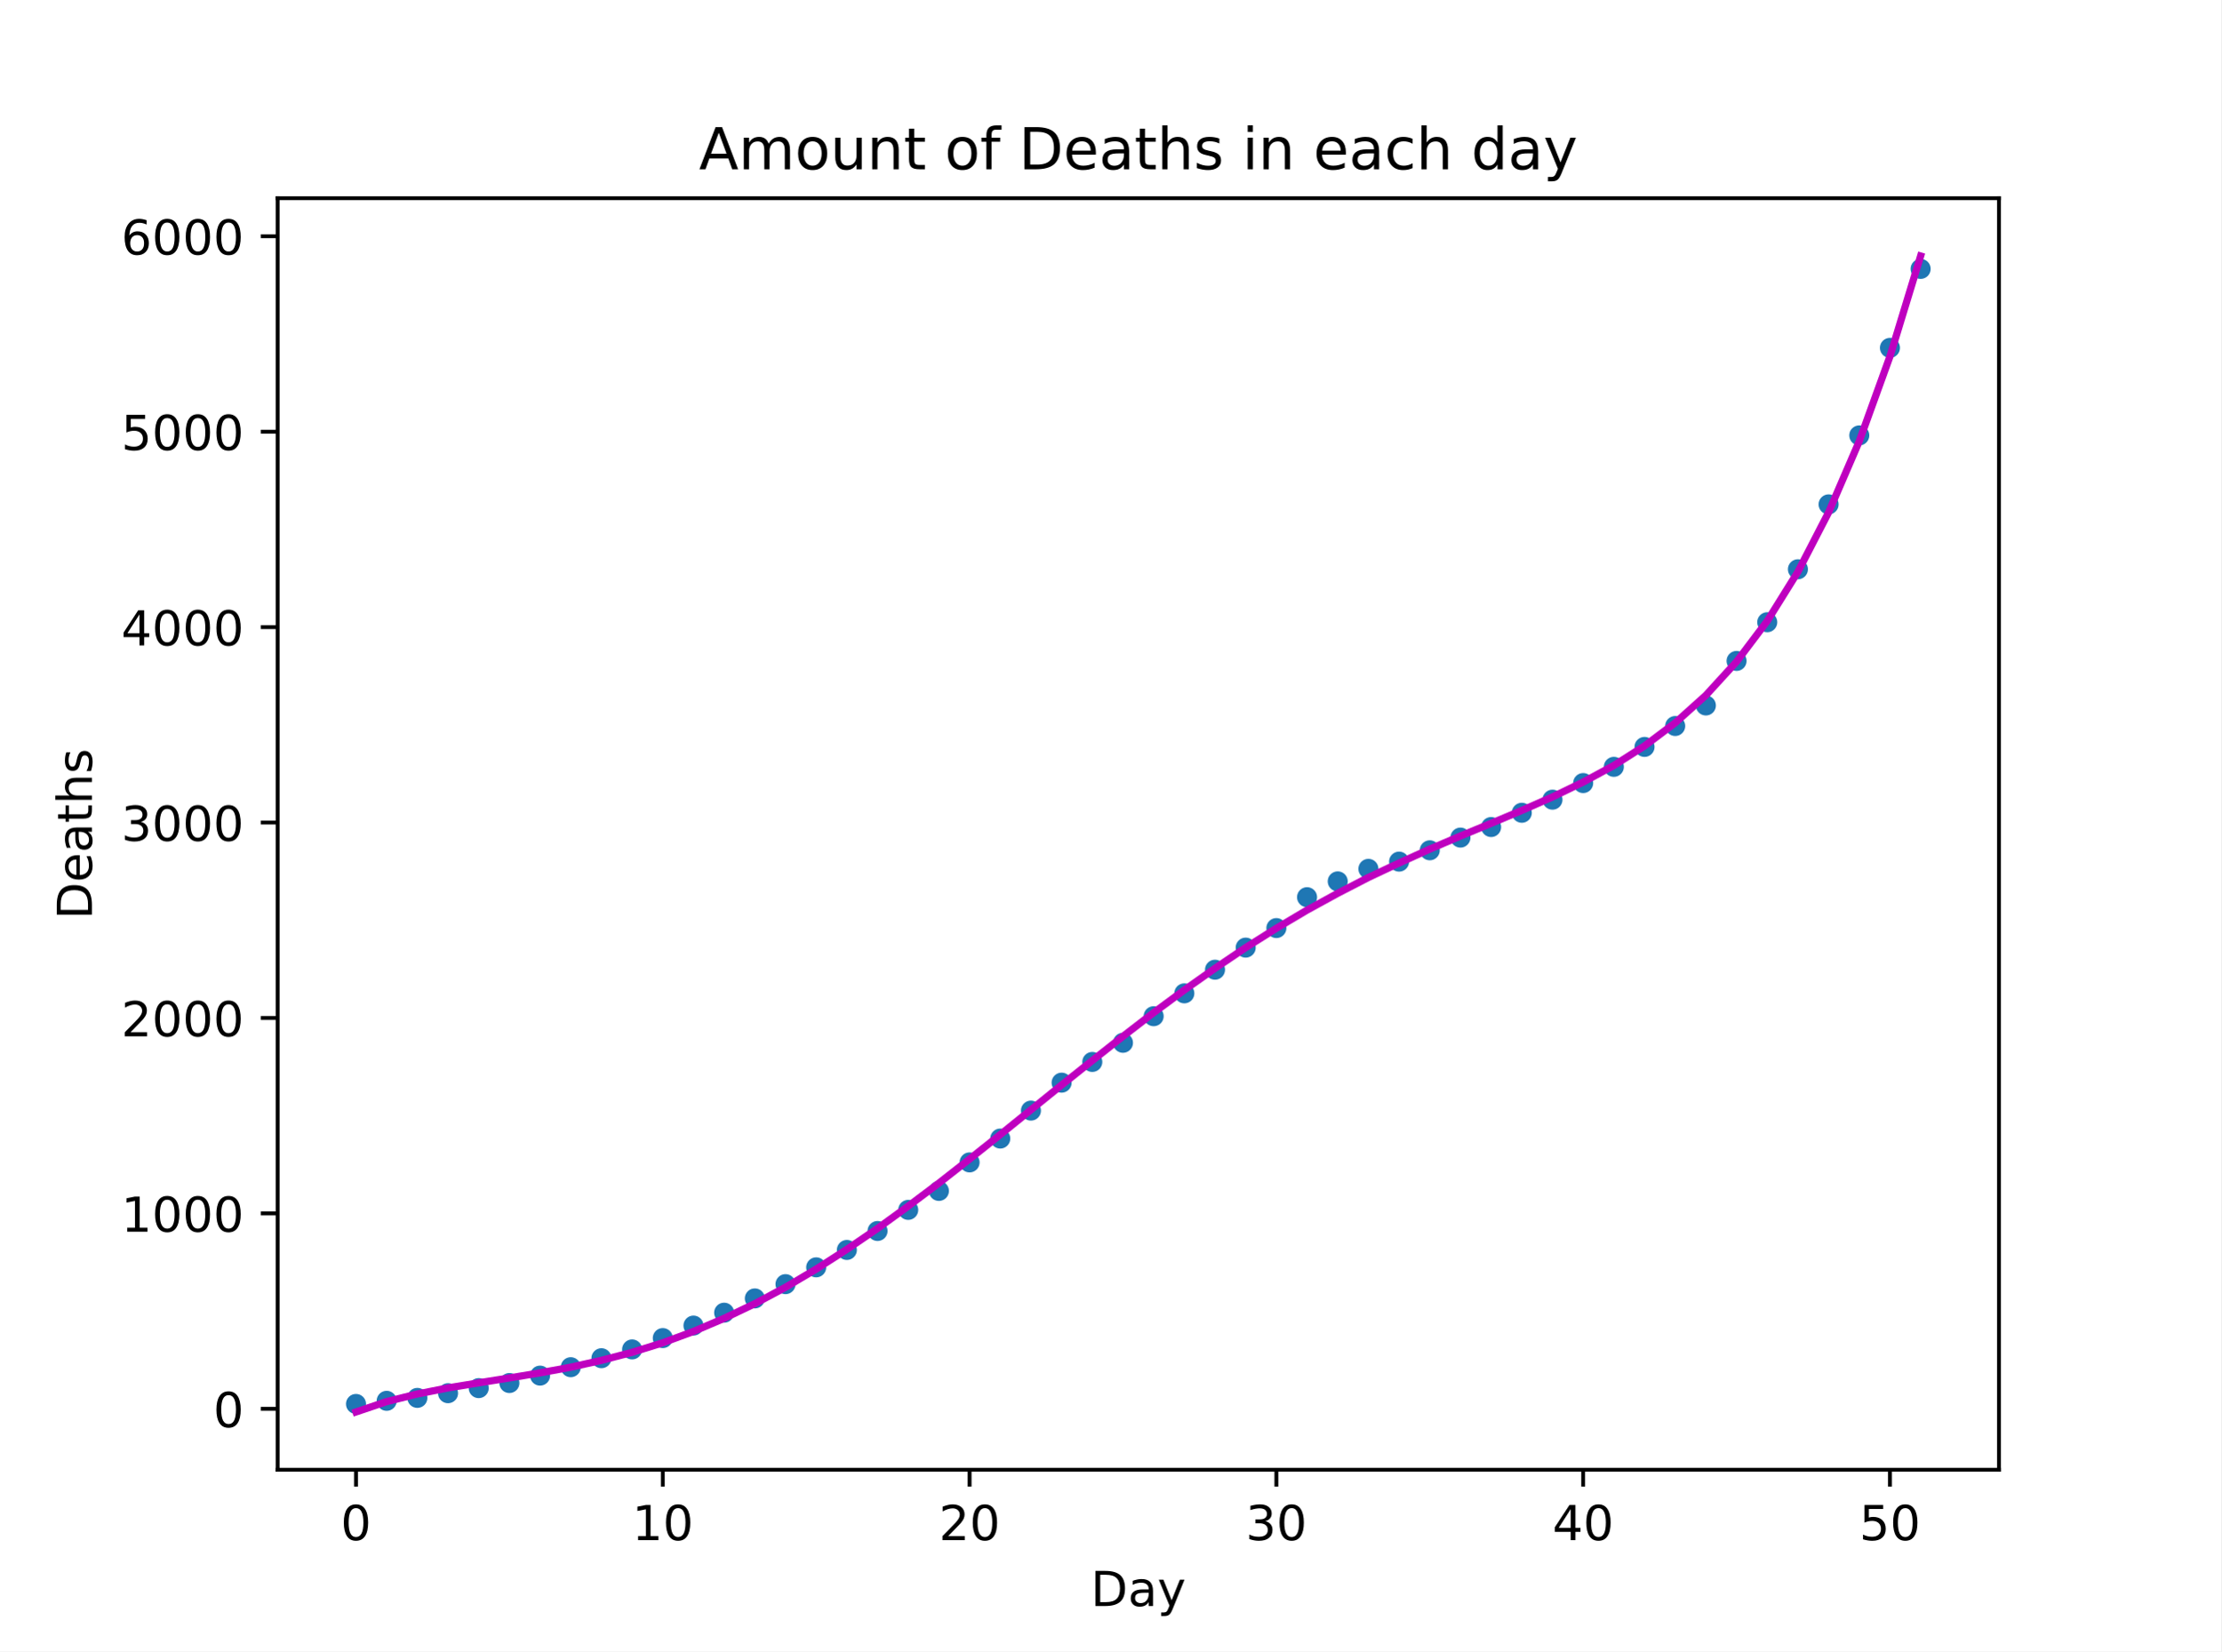
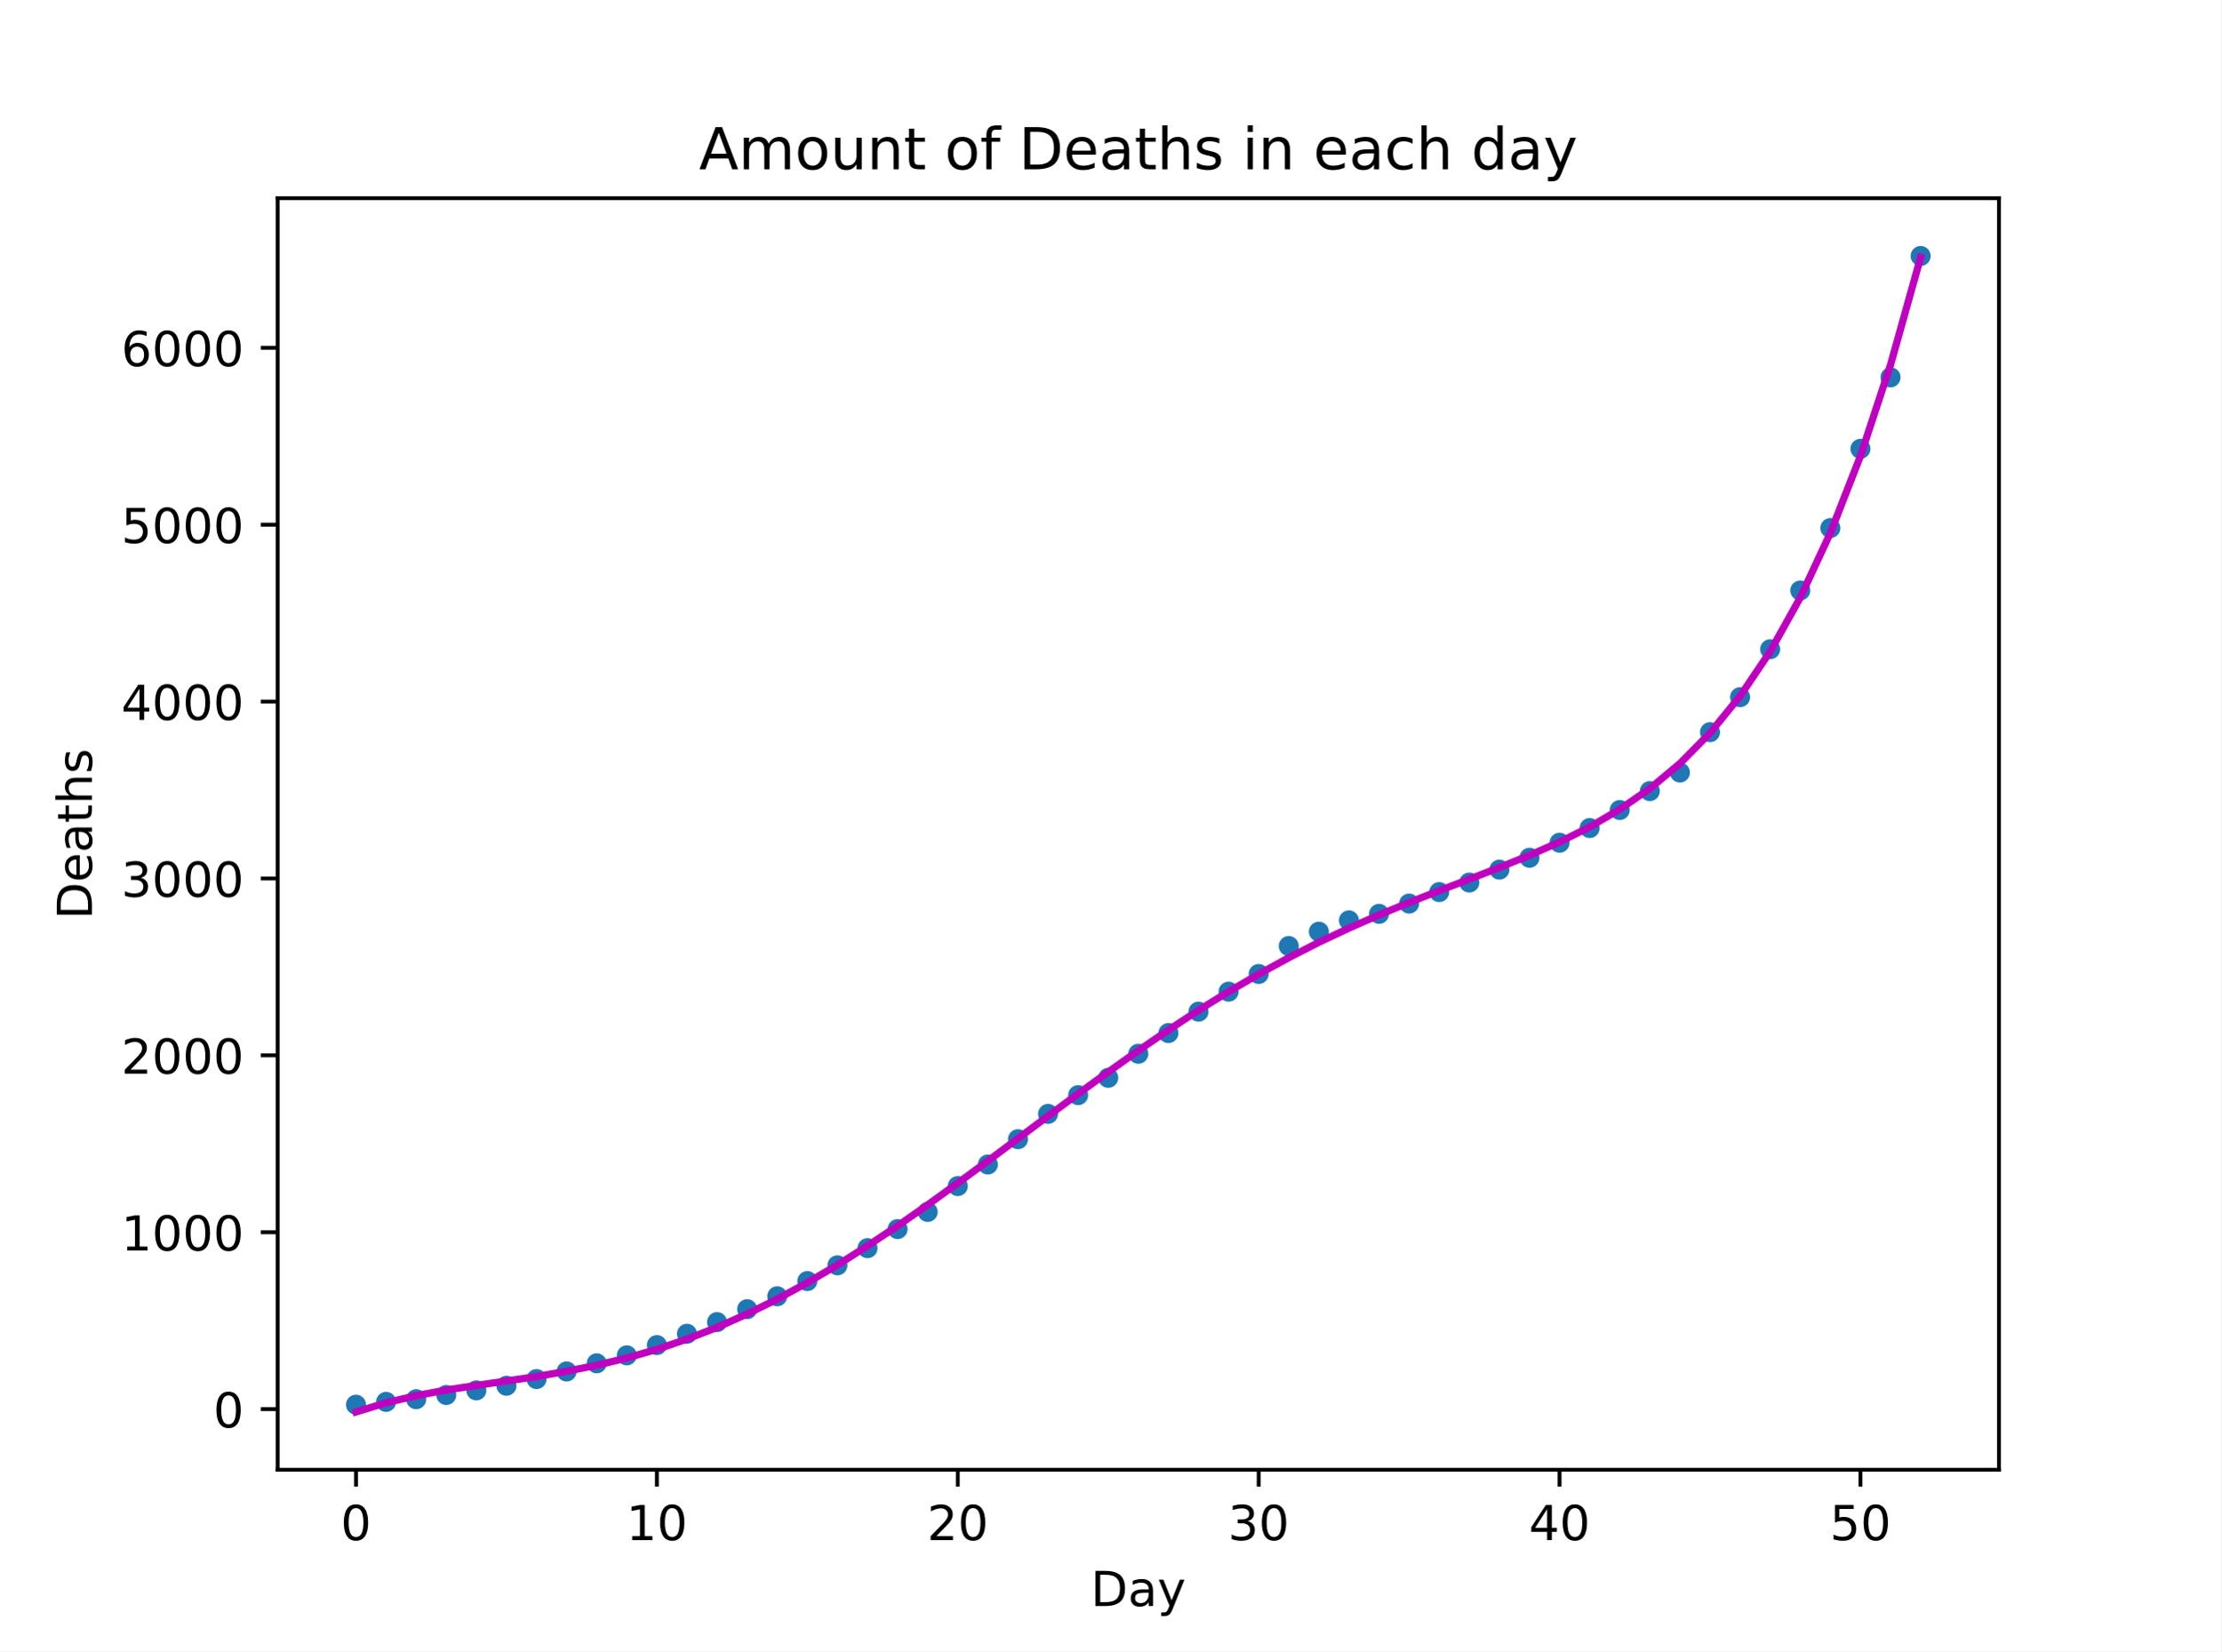
<svg xmlns="http://www.w3.org/2000/svg" xmlns:xlink="http://www.w3.org/1999/xlink" height="342.72pt" version="1.1" viewBox="0 0 460.8 342.72" width="460.8pt">
  <defs>
    <style type="text/css">
*{stroke-linecap:butt;stroke-linejoin:round;}
  </style>
  </defs>
  <g id="figure_1">
    <g id="patch_1">
      <path d="M 0 342.72  L 460.8 342.72  L 460.8 0  L 0 0  z " style="fill:#ffffff;" />
    </g>
    <g id="axes_1">
      <g id="patch_2">
        <path d="M 57.6 305.021  L 414.72 305.021  L 414.72 41.126  L 57.6 41.126  z " style="fill:#ffffff;" />
      </g>
      <g id="PathCollection_1">
        <defs>
-           <path d="M 0 1.581  C 0.419 1.581 0.822 1.415 1.118 1.118  C 1.415 0.822 1.581 0.419 1.581 0  C 1.581 -0.419 1.415 -0.822 1.118 -1.118  C 0.822 -1.415 0.419 -1.581 0 -1.581  C -0.419 -1.581 -0.822 -1.415 -1.118 -1.118  C -1.415 -0.822 -1.581 -0.419 -1.581 0  C -1.581 0.419 -1.415 0.822 -1.118 1.118  C -0.822 1.415 -0.419 1.581 0 1.581  z " id="me867cc7f00" style="stroke:#1f77b4;" />
+           <path d="M 0 1.581  C 0.419 1.581 0.822 1.415 1.118 1.118  C 1.415 0.822 1.581 0.419 1.581 0  C 1.581 -0.419 1.415 -0.822 1.118 -1.118  C 0.822 -1.415 0.419 -1.581 0 -1.581  C -0.419 -1.581 -0.822 -1.415 -1.118 -1.118  C -1.415 -0.822 -1.581 -0.419 -1.581 0  C -1.581 0.419 -1.415 0.822 -1.118 1.118  C -0.822 1.415 -0.419 1.581 0 1.581  z " id="m0d6039f544" style="stroke:#1f77b4;" />
        </defs>
-         <g clip-path="url(#pd66071e1f0)">
-           <use style="fill:#1f77b4;stroke:#1f77b4;" x="73.853" xlink:href="#me867cc7f00" y="291.363" />
-           <use style="fill:#1f77b4;stroke:#1f77b4;" x="80.218" xlink:href="#me867cc7f00" y="290.714" />
-           <use style="fill:#1f77b4;stroke:#1f77b4;" x="86.583" xlink:href="#me867cc7f00" y="290.105" />
-           <use style="fill:#1f77b4;stroke:#1f77b4;" x="92.948" xlink:href="#me867cc7f00" y="289.132" />
-           <use style="fill:#1f77b4;stroke:#1f77b4;" x="99.313" xlink:href="#me867cc7f00" y="288.077" />
-           <use style="fill:#1f77b4;stroke:#1f77b4;" x="105.678" xlink:href="#me867cc7f00" y="287.023" />
-           <use style="fill:#1f77b4;stroke:#1f77b4;" x="112.043" xlink:href="#me867cc7f00" y="285.482" />
-           <use style="fill:#1f77b4;stroke:#1f77b4;" x="118.408" xlink:href="#me867cc7f00" y="283.738" />
-           <use style="fill:#1f77b4;stroke:#1f77b4;" x="124.773" xlink:href="#me867cc7f00" y="281.872" />
-           <use style="fill:#1f77b4;stroke:#1f77b4;" x="131.138" xlink:href="#me867cc7f00" y="280.047" />
-           <use style="fill:#1f77b4;stroke:#1f77b4;" x="137.503" xlink:href="#me867cc7f00" y="277.694" />
-           <use style="fill:#1f77b4;stroke:#1f77b4;" x="143.868" xlink:href="#me867cc7f00" y="275.099" />
-           <use style="fill:#1f77b4;stroke:#1f77b4;" x="150.233" xlink:href="#me867cc7f00" y="272.422" />
-           <use style="fill:#1f77b4;stroke:#1f77b4;" x="156.598" xlink:href="#me867cc7f00" y="269.461" />
-           <use style="fill:#1f77b4;stroke:#1f77b4;" x="162.963" xlink:href="#me867cc7f00" y="266.5" />
-           <use style="fill:#1f77b4;stroke:#1f77b4;" x="169.328" xlink:href="#me867cc7f00" y="263.012" />
-           <use style="fill:#1f77b4;stroke:#1f77b4;" x="175.693" xlink:href="#me867cc7f00" y="259.403" />
-           <use style="fill:#1f77b4;stroke:#1f77b4;" x="182.058" xlink:href="#me867cc7f00" y="255.468" />
-           <use style="fill:#1f77b4;stroke:#1f77b4;" x="188.423" xlink:href="#me867cc7f00" y="251.088" />
-           <use style="fill:#1f77b4;stroke:#1f77b4;" x="194.788" xlink:href="#me867cc7f00" y="247.154" />
-           <use style="fill:#1f77b4;stroke:#1f77b4;" x="201.153" xlink:href="#me867cc7f00" y="241.232" />
-           <use style="fill:#1f77b4;stroke:#1f77b4;" x="207.518" xlink:href="#me867cc7f00" y="236.284" />
-           <use style="fill:#1f77b4;stroke:#1f77b4;" x="213.883" xlink:href="#me867cc7f00" y="230.484" />
-           <use style="fill:#1f77b4;stroke:#1f77b4;" x="220.248" xlink:href="#me867cc7f00" y="224.684" />
-           <use style="fill:#1f77b4;stroke:#1f77b4;" x="226.613" xlink:href="#me867cc7f00" y="220.385" />
-           <use style="fill:#1f77b4;stroke:#1f77b4;" x="232.978" xlink:href="#me867cc7f00" y="216.41" />
-           <use style="fill:#1f77b4;stroke:#1f77b4;" x="239.342" xlink:href="#me867cc7f00" y="210.894" />
-           <use style="fill:#1f77b4;stroke:#1f77b4;" x="245.707" xlink:href="#me867cc7f00" y="206.149" />
-           <use style="fill:#1f77b4;stroke:#1f77b4;" x="252.072" xlink:href="#me867cc7f00" y="201.242" />
-           <use style="fill:#1f77b4;stroke:#1f77b4;" x="258.437" xlink:href="#me867cc7f00" y="196.658" />
-           <use style="fill:#1f77b4;stroke:#1f77b4;" x="264.802" xlink:href="#me867cc7f00" y="192.603" />
-           <use style="fill:#1f77b4;stroke:#1f77b4;" x="271.167" xlink:href="#me867cc7f00" y="186.194" />
-           <use style="fill:#1f77b4;stroke:#1f77b4;" x="277.532" xlink:href="#me867cc7f00" y="182.909" />
-           <use style="fill:#1f77b4;stroke:#1f77b4;" x="283.897" xlink:href="#me867cc7f00" y="180.313" />
-           <use style="fill:#1f77b4;stroke:#1f77b4;" x="290.262" xlink:href="#me867cc7f00" y="178.813" />
-           <use style="fill:#1f77b4;stroke:#1f77b4;" x="296.627" xlink:href="#me867cc7f00" y="176.46" />
-           <use style="fill:#1f77b4;stroke:#1f77b4;" x="302.992" xlink:href="#me867cc7f00" y="173.824" />
-           <use style="fill:#1f77b4;stroke:#1f77b4;" x="309.357" xlink:href="#me867cc7f00" y="171.634" />
-           <use style="fill:#1f77b4;stroke:#1f77b4;" x="315.722" xlink:href="#me867cc7f00" y="168.673" />
-           <use style="fill:#1f77b4;stroke:#1f77b4;" x="322.087" xlink:href="#me867cc7f00" y="165.956" />
-           <use style="fill:#1f77b4;stroke:#1f77b4;" x="328.452" xlink:href="#me867cc7f00" y="162.508" />
-           <use style="fill:#1f77b4;stroke:#1f77b4;" x="334.817" xlink:href="#me867cc7f00" y="159.142" />
-           <use style="fill:#1f77b4;stroke:#1f77b4;" x="341.182" xlink:href="#me867cc7f00" y="155.005" />
-           <use style="fill:#1f77b4;stroke:#1f77b4;" x="347.547" xlink:href="#me867cc7f00" y="150.665" />
-           <use style="fill:#1f77b4;stroke:#1f77b4;" x="353.912" xlink:href="#me867cc7f00" y="146.406" />
-           <use style="fill:#1f77b4;stroke:#1f77b4;" x="360.277" xlink:href="#me867cc7f00" y="137.159" />
-           <use style="fill:#1f77b4;stroke:#1f77b4;" x="366.642" xlink:href="#me867cc7f00" y="129.128" />
-           <use style="fill:#1f77b4;stroke:#1f77b4;" x="373.007" xlink:href="#me867cc7f00" y="118.137" />
-           <use style="fill:#1f77b4;stroke:#1f77b4;" x="379.372" xlink:href="#me867cc7f00" y="104.672" />
-           <use style="fill:#1f77b4;stroke:#1f77b4;" x="385.737" xlink:href="#me867cc7f00" y="90.354" />
-           <use style="fill:#1f77b4;stroke:#1f77b4;" x="392.102" xlink:href="#me867cc7f00" y="72.184" />
-           <use style="fill:#1f77b4;stroke:#1f77b4;" x="398.467" xlink:href="#me867cc7f00" y="55.798" />
+         <g clip-path="url(#pefa98042bc)">
+           <use style="fill:#1f77b4;stroke:#1f77b4;" x="73.853" xlink:href="#m0d6039f544" y="291.52" />
+           <use style="fill:#1f77b4;stroke:#1f77b4;" x="80.095" xlink:href="#m0d6039f544" y="290.933" />
+           <use style="fill:#1f77b4;stroke:#1f77b4;" x="86.338" xlink:href="#m0d6039f544" y="290.382" />
+           <use style="fill:#1f77b4;stroke:#1f77b4;" x="92.58" xlink:href="#m0d6039f544" y="289.501" />
+           <use style="fill:#1f77b4;stroke:#1f77b4;" x="98.823" xlink:href="#m0d6039f544" y="288.547" />
+           <use style="fill:#1f77b4;stroke:#1f77b4;" x="105.066" xlink:href="#m0d6039f544" y="287.592" />
+           <use style="fill:#1f77b4;stroke:#1f77b4;" x="111.308" xlink:href="#m0d6039f544" y="286.197" />
+           <use style="fill:#1f77b4;stroke:#1f77b4;" x="117.551" xlink:href="#m0d6039f544" y="284.619" />
+           <use style="fill:#1f77b4;stroke:#1f77b4;" x="123.793" xlink:href="#m0d6039f544" y="282.93" />
+           <use style="fill:#1f77b4;stroke:#1f77b4;" x="130.036" xlink:href="#m0d6039f544" y="281.278" />
+           <use style="fill:#1f77b4;stroke:#1f77b4;" x="136.279" xlink:href="#m0d6039f544" y="279.149" />
+           <use style="fill:#1f77b4;stroke:#1f77b4;" x="142.521" xlink:href="#m0d6039f544" y="276.8" />
+           <use style="fill:#1f77b4;stroke:#1f77b4;" x="148.764" xlink:href="#m0d6039f544" y="274.377" />
+           <use style="fill:#1f77b4;stroke:#1f77b4;" x="155.006" xlink:href="#m0d6039f544" y="271.697" />
+           <use style="fill:#1f77b4;stroke:#1f77b4;" x="161.249" xlink:href="#m0d6039f544" y="269.017" />
+           <use style="fill:#1f77b4;stroke:#1f77b4;" x="167.491" xlink:href="#m0d6039f544" y="265.86" />
+           <use style="fill:#1f77b4;stroke:#1f77b4;" x="173.734" xlink:href="#m0d6039f544" y="262.593" />
+           <use style="fill:#1f77b4;stroke:#1f77b4;" x="179.977" xlink:href="#m0d6039f544" y="259.032" />
+           <use style="fill:#1f77b4;stroke:#1f77b4;" x="186.219" xlink:href="#m0d6039f544" y="255.067" />
+           <use style="fill:#1f77b4;stroke:#1f77b4;" x="192.462" xlink:href="#m0d6039f544" y="251.506" />
+           <use style="fill:#1f77b4;stroke:#1f77b4;" x="198.704" xlink:href="#m0d6039f544" y="246.146" />
+           <use style="fill:#1f77b4;stroke:#1f77b4;" x="204.947" xlink:href="#m0d6039f544" y="241.667" />
+           <use style="fill:#1f77b4;stroke:#1f77b4;" x="211.19" xlink:href="#m0d6039f544" y="236.418" />
+           <use style="fill:#1f77b4;stroke:#1f77b4;" x="217.432" xlink:href="#m0d6039f544" y="231.168" />
+           <use style="fill:#1f77b4;stroke:#1f77b4;" x="223.675" xlink:href="#m0d6039f544" y="227.277" />
+           <use style="fill:#1f77b4;stroke:#1f77b4;" x="229.917" xlink:href="#m0d6039f544" y="223.679" />
+           <use style="fill:#1f77b4;stroke:#1f77b4;" x="236.16" xlink:href="#m0d6039f544" y="218.687" />
+           <use style="fill:#1f77b4;stroke:#1f77b4;" x="242.403" xlink:href="#m0d6039f544" y="214.391" />
+           <use style="fill:#1f77b4;stroke:#1f77b4;" x="248.645" xlink:href="#m0d6039f544" y="209.949" />
+           <use style="fill:#1f77b4;stroke:#1f77b4;" x="254.888" xlink:href="#m0d6039f544" y="205.801" />
+           <use style="fill:#1f77b4;stroke:#1f77b4;" x="261.13" xlink:href="#m0d6039f544" y="202.13" />
+           <use style="fill:#1f77b4;stroke:#1f77b4;" x="267.373" xlink:href="#m0d6039f544" y="196.33" />
+           <use style="fill:#1f77b4;stroke:#1f77b4;" x="273.616" xlink:href="#m0d6039f544" y="193.356" />
+           <use style="fill:#1f77b4;stroke:#1f77b4;" x="279.858" xlink:href="#m0d6039f544" y="191.007" />
+           <use style="fill:#1f77b4;stroke:#1f77b4;" x="286.101" xlink:href="#m0d6039f544" y="189.649" />
+           <use style="fill:#1f77b4;stroke:#1f77b4;" x="292.343" xlink:href="#m0d6039f544" y="187.519" />
+           <use style="fill:#1f77b4;stroke:#1f77b4;" x="298.586" xlink:href="#m0d6039f544" y="185.133" />
+           <use style="fill:#1f77b4;stroke:#1f77b4;" x="304.829" xlink:href="#m0d6039f544" y="183.151" />
+           <use style="fill:#1f77b4;stroke:#1f77b4;" x="311.071" xlink:href="#m0d6039f544" y="180.471" />
+           <use style="fill:#1f77b4;stroke:#1f77b4;" x="317.314" xlink:href="#m0d6039f544" y="178.011" />
+           <use style="fill:#1f77b4;stroke:#1f77b4;" x="323.556" xlink:href="#m0d6039f544" y="174.891" />
+           <use style="fill:#1f77b4;stroke:#1f77b4;" x="329.799" xlink:href="#m0d6039f544" y="171.844" />
+           <use style="fill:#1f77b4;stroke:#1f77b4;" x="336.041" xlink:href="#m0d6039f544" y="168.099" />
+           <use style="fill:#1f77b4;stroke:#1f77b4;" x="342.284" xlink:href="#m0d6039f544" y="164.171" />
+           <use style="fill:#1f77b4;stroke:#1f77b4;" x="348.527" xlink:href="#m0d6039f544" y="160.317" />
+           <use style="fill:#1f77b4;stroke:#1f77b4;" x="354.769" xlink:href="#m0d6039f544" y="151.947" />
+           <use style="fill:#1f77b4;stroke:#1f77b4;" x="361.012" xlink:href="#m0d6039f544" y="144.678" />
+           <use style="fill:#1f77b4;stroke:#1f77b4;" x="367.254" xlink:href="#m0d6039f544" y="134.729" />
+           <use style="fill:#1f77b4;stroke:#1f77b4;" x="373.497" xlink:href="#m0d6039f544" y="122.542" />
+           <use style="fill:#1f77b4;stroke:#1f77b4;" x="379.74" xlink:href="#m0d6039f544" y="109.583" />
+           <use style="fill:#1f77b4;stroke:#1f77b4;" x="385.982" xlink:href="#m0d6039f544" y="93.136" />
+           <use style="fill:#1f77b4;stroke:#1f77b4;" x="392.225" xlink:href="#m0d6039f544" y="78.305" />
+           <use style="fill:#1f77b4;stroke:#1f77b4;" x="398.467" xlink:href="#m0d6039f544" y="53.122" />
        </g>
      </g>
      <g id="matplotlib.axis_1">
        <g id="xtick_1">
          <g id="line2d_1">
            <defs>
-               <path d="M 0 0  L 0 3.5  " id="m106fde312c" style="stroke:#000000;stroke-width:0.8;" />
-             </defs>
-             <g>
-               <use style="stroke:#000000;stroke-width:0.8;" x="73.853" xlink:href="#m106fde312c" y="305.021" />
+               <path d="M 0 0  L 0 3.5  " id="mb7b618248f" style="stroke:#000000;stroke-width:0.8;" />
+             </defs>
+             <g>
+               <use style="stroke:#000000;stroke-width:0.8;" x="73.853" xlink:href="#mb7b618248f" y="305.021" />
            </g>
          </g>
          <g id="text_1">
            <defs>
              <path d="M 31.781 66.406  Q 24.172 66.406 20.328 58.906  Q 16.5 51.422 16.5 36.375  Q 16.5 21.391 20.328 13.891  Q 24.172 6.391 31.781 6.391  Q 39.453 6.391 43.281 13.891  Q 47.125 21.391 47.125 36.375  Q 47.125 51.422 43.281 58.906  Q 39.453 66.406 31.781 66.406  z M 31.781 74.219  Q 44.047 74.219 50.516 64.516  Q 56.984 54.828 56.984 36.375  Q 56.984 17.969 50.516 8.266  Q 44.047 -1.422 31.781 -1.422  Q 19.531 -1.422 13.062 8.266  Q 6.594 17.969 6.594 36.375  Q 6.594 54.828 13.062 64.516  Q 19.531 74.219 31.781 74.219  z " id="DejaVuSans-48" />
            </defs>
-             <g transform="translate(70.67177 319.6192)scale(0.1 -0.1)">
+             <g transform="translate(70.67138 319.6192)scale(0.1 -0.1)">
              <use xlink:href="#DejaVuSans-48" />
            </g>
          </g>
        </g>
        <g id="xtick_2">
          <g id="line2d_2">
            <g>
-               <use style="stroke:#000000;stroke-width:0.8;" x="137.503" xlink:href="#m106fde312c" y="305.021" />
+               <use style="stroke:#000000;stroke-width:0.8;" x="136.279" xlink:href="#mb7b618248f" y="305.021" />
            </g>
          </g>
          <g id="text_2">
            <defs>
              <path d="M 12.406 8.297  L 28.516 8.297  L 28.516 63.922  L 10.984 60.406  L 10.984 69.391  L 28.422 72.906  L 38.281 72.906  L 38.281 8.297  L 54.391 8.297  L 54.391 0  L 12.406 0  z " id="DejaVuSans-49" />
            </defs>
-             <g transform="translate(131.1403 319.6192)scale(0.1 -0.1)">
+             <g transform="translate(129.916 319.6192)scale(0.1 -0.1)">
              <use xlink:href="#DejaVuSans-49" />
              <use x="63.623" xlink:href="#DejaVuSans-48" />
            </g>
          </g>
        </g>
        <g id="xtick_3">
          <g id="line2d_3">
            <g>
-               <use style="stroke:#000000;stroke-width:0.8;" x="201.153" xlink:href="#m106fde312c" y="305.021" />
+               <use style="stroke:#000000;stroke-width:0.8;" x="198.704" xlink:href="#mb7b618248f" y="305.021" />
            </g>
          </g>
          <g id="text_3">
            <defs>
              <path d="M 19.188 8.297  L 53.609 8.297  L 53.609 0  L 7.328 0  L 7.328 8.297  Q 12.938 14.109 22.625 23.891  Q 32.328 33.688 34.812 36.531  Q 39.547 41.844 41.422 45.531  Q 43.312 49.219 43.312 52.781  Q 43.312 58.594 39.234 62.25  Q 35.156 65.922 28.609 65.922  Q 23.969 65.922 18.812 64.312  Q 13.672 62.703 7.812 59.422  L 7.812 69.391  Q 13.766 71.781 18.938 73  Q 24.125 74.219 28.422 74.219  Q 39.75 74.219 46.484 68.547  Q 53.219 62.891 53.219 53.422  Q 53.219 48.922 51.531 44.891  Q 49.859 40.875 45.406 35.406  Q 44.188 33.984 37.641 27.219  Q 31.109 20.453 19.188 8.297  z " id="DejaVuSans-50" />
            </defs>
-             <g transform="translate(194.7901 319.6192)scale(0.1 -0.1)">
+             <g transform="translate(192.342 319.6192)scale(0.1 -0.1)">
              <use xlink:href="#DejaVuSans-50" />
              <use x="63.623" xlink:href="#DejaVuSans-48" />
            </g>
          </g>
        </g>
        <g id="xtick_4">
          <g id="line2d_4">
            <g>
-               <use style="stroke:#000000;stroke-width:0.8;" x="264.802" xlink:href="#m106fde312c" y="305.021" />
+               <use style="stroke:#000000;stroke-width:0.8;" x="261.13" xlink:href="#mb7b618248f" y="305.021" />
            </g>
          </g>
          <g id="text_4">
            <defs>
              <path d="M 40.578 39.312  Q 47.656 37.797 51.625 33  Q 55.609 28.219 55.609 21.188  Q 55.609 10.406 48.188 4.484  Q 40.766 -1.422 27.094 -1.422  Q 22.516 -1.422 17.656 -0.516  Q 12.797 0.391 7.625 2.203  L 7.625 11.719  Q 11.719 9.328 16.594 8.109  Q 21.484 6.891 26.812 6.891  Q 36.078 6.891 40.938 10.547  Q 45.797 14.203 45.797 21.188  Q 45.797 27.641 41.281 31.266  Q 36.766 34.906 28.719 34.906  L 20.219 34.906  L 20.219 43.016  L 29.109 43.016  Q 36.375 43.016 40.234 45.922  Q 44.094 48.828 44.094 54.297  Q 44.094 59.906 40.109 62.906  Q 36.141 65.922 28.719 65.922  Q 24.656 65.922 20.016 65.031  Q 15.375 64.156 9.812 62.312  L 9.812 71.094  Q 15.438 72.656 20.344 73.438  Q 25.25 74.219 29.594 74.219  Q 40.828 74.219 47.359 69.109  Q 53.906 64.016 53.906 55.328  Q 53.906 49.266 50.438 45.094  Q 46.969 40.922 40.578 39.312  z " id="DejaVuSans-51" />
            </defs>
-             <g transform="translate(258.4399 319.6192)scale(0.1 -0.1)">
+             <g transform="translate(254.7679 319.6192)scale(0.1 -0.1)">
              <use xlink:href="#DejaVuSans-51" />
              <use x="63.623" xlink:href="#DejaVuSans-48" />
            </g>
          </g>
        </g>
        <g id="xtick_5">
          <g id="line2d_5">
            <g>
-               <use style="stroke:#000000;stroke-width:0.8;" x="328.452" xlink:href="#m106fde312c" y="305.021" />
+               <use style="stroke:#000000;stroke-width:0.8;" x="323.556" xlink:href="#mb7b618248f" y="305.021" />
            </g>
          </g>
          <g id="text_5">
            <defs>
              <path d="M 37.797 64.312  L 12.891 25.391  L 37.797 25.391  z M 35.203 72.906  L 47.609 72.906  L 47.609 25.391  L 58.016 25.391  L 58.016 17.188  L 47.609 17.188  L 47.609 0  L 37.797 0  L 37.797 17.188  L 4.891 17.188  L 4.891 26.703  z " id="DejaVuSans-52" />
            </defs>
-             <g transform="translate(322.0897 319.6192)scale(0.1 -0.1)">
+             <g transform="translate(317.1938 319.6192)scale(0.1 -0.1)">
              <use xlink:href="#DejaVuSans-52" />
              <use x="63.623" xlink:href="#DejaVuSans-48" />
            </g>
          </g>
        </g>
        <g id="xtick_6">
          <g id="line2d_6">
            <g>
-               <use style="stroke:#000000;stroke-width:0.8;" x="392.102" xlink:href="#m106fde312c" y="305.021" />
+               <use style="stroke:#000000;stroke-width:0.8;" x="385.982" xlink:href="#mb7b618248f" y="305.021" />
            </g>
          </g>
          <g id="text_6">
            <defs>
              <path d="M 10.797 72.906  L 49.516 72.906  L 49.516 64.594  L 19.828 64.594  L 19.828 46.734  Q 21.969 47.469 24.109 47.828  Q 26.266 48.188 28.422 48.188  Q 40.625 48.188 47.75 41.5  Q 54.891 34.812 54.891 23.391  Q 54.891 11.625 47.562 5.094  Q 40.234 -1.422 26.906 -1.422  Q 22.312 -1.422 17.547 -0.641  Q 12.797 0.141 7.719 1.703  L 7.719 11.625  Q 12.109 9.234 16.797 8.062  Q 21.484 6.891 26.703 6.891  Q 35.156 6.891 40.078 11.328  Q 45.016 15.766 45.016 23.391  Q 45.016 31 40.078 35.438  Q 35.156 39.891 26.703 39.891  Q 22.75 39.891 18.812 39.016  Q 14.891 38.141 10.797 36.281  z " id="DejaVuSans-53" />
            </defs>
-             <g transform="translate(385.7395 319.6192)scale(0.1 -0.1)">
+             <g transform="translate(379.6197 319.6192)scale(0.1 -0.1)">
              <use xlink:href="#DejaVuSans-53" />
              <use x="63.623" xlink:href="#DejaVuSans-48" />
            </g>
          </g>
        </g>
        <g id="text_7">
          <defs>
            <path d="M 19.672 64.797  L 19.672 8.109  L 31.594 8.109  Q 46.688 8.109 53.688 14.938  Q 60.688 21.781 60.688 36.531  Q 60.688 51.172 53.688 57.984  Q 46.688 64.797 31.594 64.797  z M 9.812 72.906  L 30.078 72.906  Q 51.266 72.906 61.172 64.094  Q 71.094 55.281 71.094 36.531  Q 71.094 17.672 61.125 8.828  Q 51.172 0 30.078 0  L 9.812 0  z " id="DejaVuSans-68" />
            <path d="M 34.281 27.484  Q 23.391 27.484 19.188 25  Q 14.984 22.516 14.984 16.5  Q 14.984 11.719 18.141 8.906  Q 21.297 6.109 26.703 6.109  Q 34.188 6.109 38.703 11.406  Q 43.219 16.703 43.219 25.484  L 43.219 27.484  z M 52.203 31.203  L 52.203 0  L 43.219 0  L 43.219 8.297  Q 40.141 3.328 35.547 0.953  Q 30.953 -1.422 24.312 -1.422  Q 15.922 -1.422 10.953 3.297  Q 6 8.016 6 15.922  Q 6 25.141 12.172 29.828  Q 18.359 34.516 30.609 34.516  L 43.219 34.516  L 43.219 35.406  Q 43.219 41.609 39.141 45  Q 35.062 48.391 27.688 48.391  Q 23 48.391 18.547 47.266  Q 14.109 46.141 10.016 43.891  L 10.016 52.203  Q 14.938 54.109 19.578 55.047  Q 24.219 56 28.609 56  Q 40.484 56 46.344 49.844  Q 52.203 43.703 52.203 31.203  z " id="DejaVuSans-97" />
            <path d="M 32.172 -5.078  Q 28.375 -14.844 24.75 -17.812  Q 21.141 -20.797 15.094 -20.797  L 7.906 -20.797  L 7.906 -13.281  L 13.188 -13.281  Q 16.891 -13.281 18.938 -11.516  Q 21 -9.766 23.484 -3.219  L 25.094 0.875  L 2.984 54.688  L 12.5 54.688  L 29.594 11.922  L 46.688 54.688  L 56.203 54.688  z " id="DejaVuSans-121" />
          </defs>
          <g transform="translate(226.2866 333.2974)scale(0.1 -0.1)">
            <use xlink:href="#DejaVuSans-68" />
            <use x="77.002" xlink:href="#DejaVuSans-97" />
            <use x="138.281" xlink:href="#DejaVuSans-121" />
          </g>
        </g>
      </g>
      <g id="matplotlib.axis_2">
        <g id="ytick_1">
          <g id="line2d_7">
            <defs>
-               <path d="M 0 0  L -3.5 0  " id="m506e401090" style="stroke:#000000;stroke-width:0.8;" />
-             </defs>
-             <g>
-               <use style="stroke:#000000;stroke-width:0.8;" x="57.6" xlink:href="#m506e401090" y="292.377" />
+               <path d="M 0 0  L -3.5 0  " id="mabbf84b9c9" style="stroke:#000000;stroke-width:0.8;" />
+             </defs>
+             <g>
+               <use style="stroke:#000000;stroke-width:0.8;" x="57.6" xlink:href="#mabbf84b9c9" y="292.438" />
            </g>
          </g>
          <g id="text_8">
-             <g transform="translate(44.2375 296.1759)scale(0.1 -0.1)">
+             <g transform="translate(44.2375 296.2374)scale(0.1 -0.1)">
              <use xlink:href="#DejaVuSans-48" />
            </g>
          </g>
        </g>
        <g id="ytick_2">
          <g id="line2d_8">
            <g>
-               <use style="stroke:#000000;stroke-width:0.8;" x="57.6" xlink:href="#m506e401090" y="251.818" />
+               <use style="stroke:#000000;stroke-width:0.8;" x="57.6" xlink:href="#mabbf84b9c9" y="255.728" />
            </g>
          </g>
          <g id="text_9">
-             <g transform="translate(25.15 255.6173)scale(0.1 -0.1)">
+             <g transform="translate(25.15 259.5268)scale(0.1 -0.1)">
              <use xlink:href="#DejaVuSans-49" />
              <use x="63.623" xlink:href="#DejaVuSans-48" />
              <use x="127.246" xlink:href="#DejaVuSans-48" />
              <use x="190.869" xlink:href="#DejaVuSans-48" />
            </g>
          </g>
        </g>
        <g id="ytick_3">
          <g id="line2d_9">
            <g>
-               <use style="stroke:#000000;stroke-width:0.8;" x="57.6" xlink:href="#m506e401090" y="211.26" />
+               <use style="stroke:#000000;stroke-width:0.8;" x="57.6" xlink:href="#mabbf84b9c9" y="219.017" />
            </g>
          </g>
          <g id="text_10">
-             <g transform="translate(25.15 215.0587)scale(0.1 -0.1)">
+             <g transform="translate(25.15 222.8162)scale(0.1 -0.1)">
              <use xlink:href="#DejaVuSans-50" />
              <use x="63.623" xlink:href="#DejaVuSans-48" />
              <use x="127.246" xlink:href="#DejaVuSans-48" />
              <use x="190.869" xlink:href="#DejaVuSans-48" />
            </g>
          </g>
        </g>
        <g id="ytick_4">
          <g id="line2d_10">
            <g>
-               <use style="stroke:#000000;stroke-width:0.8;" x="57.6" xlink:href="#m506e401090" y="170.701" />
+               <use style="stroke:#000000;stroke-width:0.8;" x="57.6" xlink:href="#mabbf84b9c9" y="182.306" />
            </g>
          </g>
          <g id="text_11">
-             <g transform="translate(25.15 174.5001)scale(0.1 -0.1)">
+             <g transform="translate(25.15 186.1056)scale(0.1 -0.1)">
              <use xlink:href="#DejaVuSans-51" />
              <use x="63.623" xlink:href="#DejaVuSans-48" />
              <use x="127.246" xlink:href="#DejaVuSans-48" />
              <use x="190.869" xlink:href="#DejaVuSans-48" />
            </g>
          </g>
        </g>
        <g id="ytick_5">
          <g id="line2d_11">
            <g>
-               <use style="stroke:#000000;stroke-width:0.8;" x="57.6" xlink:href="#m506e401090" y="130.142" />
+               <use style="stroke:#000000;stroke-width:0.8;" x="57.6" xlink:href="#mabbf84b9c9" y="145.596" />
            </g>
          </g>
          <g id="text_12">
-             <g transform="translate(25.15 133.9416)scale(0.1 -0.1)">
+             <g transform="translate(25.15 149.395)scale(0.1 -0.1)">
              <use xlink:href="#DejaVuSans-52" />
              <use x="63.623" xlink:href="#DejaVuSans-48" />
              <use x="127.246" xlink:href="#DejaVuSans-48" />
              <use x="190.869" xlink:href="#DejaVuSans-48" />
            </g>
          </g>
        </g>
        <g id="ytick_6">
          <g id="line2d_12">
            <g>
-               <use style="stroke:#000000;stroke-width:0.8;" x="57.6" xlink:href="#m506e401090" y="89.584" />
+               <use style="stroke:#000000;stroke-width:0.8;" x="57.6" xlink:href="#mabbf84b9c9" y="108.885" />
            </g>
          </g>
          <g id="text_13">
-             <g transform="translate(25.15 93.38298)scale(0.1 -0.1)">
+             <g transform="translate(25.15 112.6844)scale(0.1 -0.1)">
              <use xlink:href="#DejaVuSans-53" />
              <use x="63.623" xlink:href="#DejaVuSans-48" />
              <use x="127.246" xlink:href="#DejaVuSans-48" />
              <use x="190.869" xlink:href="#DejaVuSans-48" />
            </g>
          </g>
        </g>
        <g id="ytick_7">
          <g id="line2d_13">
            <g>
-               <use style="stroke:#000000;stroke-width:0.8;" x="57.6" xlink:href="#m506e401090" y="49.025" />
+               <use style="stroke:#000000;stroke-width:0.8;" x="57.6" xlink:href="#mabbf84b9c9" y="72.175" />
            </g>
          </g>
          <g id="text_14">
            <defs>
              <path d="M 33.016 40.375  Q 26.375 40.375 22.484 35.828  Q 18.609 31.297 18.609 23.391  Q 18.609 15.531 22.484 10.953  Q 26.375 6.391 33.016 6.391  Q 39.656 6.391 43.531 10.953  Q 47.406 15.531 47.406 23.391  Q 47.406 31.297 43.531 35.828  Q 39.656 40.375 33.016 40.375  z M 52.594 71.297  L 52.594 62.312  Q 48.875 64.062 45.094 64.984  Q 41.312 65.922 37.594 65.922  Q 27.828 65.922 22.672 59.328  Q 17.531 52.734 16.797 39.406  Q 19.672 43.656 24.016 45.922  Q 28.375 48.188 33.594 48.188  Q 44.578 48.188 50.953 41.516  Q 57.328 34.859 57.328 23.391  Q 57.328 12.156 50.688 5.359  Q 44.047 -1.422 33.016 -1.422  Q 20.359 -1.422 13.672 8.266  Q 6.984 17.969 6.984 36.375  Q 6.984 53.656 15.188 63.938  Q 23.391 74.219 37.203 74.219  Q 40.922 74.219 44.703 73.484  Q 48.484 72.75 52.594 71.297  z " id="DejaVuSans-54" />
            </defs>
-             <g transform="translate(25.15 52.8244)scale(0.1 -0.1)">
+             <g transform="translate(25.15 75.97378)scale(0.1 -0.1)">
              <use xlink:href="#DejaVuSans-54" />
              <use x="63.623" xlink:href="#DejaVuSans-48" />
              <use x="127.246" xlink:href="#DejaVuSans-48" />
              <use x="190.869" xlink:href="#DejaVuSans-48" />
            </g>
          </g>
        </g>
        <g id="text_15">
          <defs>
            <path d="M 56.203 29.594  L 56.203 25.203  L 14.891 25.203  Q 15.484 15.922 20.484 11.062  Q 25.484 6.203 34.422 6.203  Q 39.594 6.203 44.453 7.469  Q 49.312 8.734 54.109 11.281  L 54.109 2.781  Q 49.266 0.734 44.188 -0.344  Q 39.109 -1.422 33.891 -1.422  Q 20.797 -1.422 13.156 6.188  Q 5.516 13.812 5.516 26.812  Q 5.516 40.234 12.766 48.109  Q 20.016 56 32.328 56  Q 43.359 56 49.781 48.891  Q 56.203 41.797 56.203 29.594  z M 47.219 32.234  Q 47.125 39.594 43.094 43.984  Q 39.062 48.391 32.422 48.391  Q 24.906 48.391 20.391 44.141  Q 15.875 39.891 15.188 32.172  z " id="DejaVuSans-101" />
            <path d="M 18.312 70.219  L 18.312 54.688  L 36.812 54.688  L 36.812 47.703  L 18.312 47.703  L 18.312 18.016  Q 18.312 11.328 20.141 9.422  Q 21.969 7.516 27.594 7.516  L 36.812 7.516  L 36.812 0  L 27.594 0  Q 17.188 0 13.234 3.875  Q 9.281 7.766 9.281 18.016  L 9.281 47.703  L 2.688 47.703  L 2.688 54.688  L 9.281 54.688  L 9.281 70.219  z " id="DejaVuSans-116" />
            <path d="M 54.891 33.016  L 54.891 0  L 45.906 0  L 45.906 32.719  Q 45.906 40.484 42.875 44.328  Q 39.844 48.188 33.797 48.188  Q 26.516 48.188 22.312 43.547  Q 18.109 38.922 18.109 30.906  L 18.109 0  L 9.078 0  L 9.078 75.984  L 18.109 75.984  L 18.109 46.188  Q 21.344 51.125 25.703 53.562  Q 30.078 56 35.797 56  Q 45.219 56 50.047 50.172  Q 54.891 44.344 54.891 33.016  z " id="DejaVuSans-104" />
            <path d="M 44.281 53.078  L 44.281 44.578  Q 40.484 46.531 36.375 47.5  Q 32.281 48.484 27.875 48.484  Q 21.188 48.484 17.844 46.438  Q 14.5 44.391 14.5 40.281  Q 14.5 37.156 16.891 35.375  Q 19.281 33.594 26.516 31.984  L 29.594 31.297  Q 39.156 29.25 43.188 25.516  Q 47.219 21.781 47.219 15.094  Q 47.219 7.469 41.188 3.016  Q 35.156 -1.422 24.609 -1.422  Q 20.219 -1.422 15.453 -0.562  Q 10.688 0.297 5.422 2  L 5.422 11.281  Q 10.406 8.688 15.234 7.391  Q 20.062 6.109 24.812 6.109  Q 31.156 6.109 34.562 8.281  Q 37.984 10.453 37.984 14.406  Q 37.984 18.062 35.516 20.016  Q 33.062 21.969 24.703 23.781  L 21.578 24.516  Q 13.234 26.266 9.516 29.906  Q 5.812 33.547 5.812 39.891  Q 5.812 47.609 11.281 51.797  Q 16.75 56 26.812 56  Q 31.781 56 36.172 55.266  Q 40.578 54.547 44.281 53.078  z " id="DejaVuSans-115" />
          </defs>
          <g transform="translate(19.07031 190.7978)rotate(-90)scale(0.1 -0.1)">
            <use xlink:href="#DejaVuSans-68" />
            <use x="77.002" xlink:href="#DejaVuSans-101" />
            <use x="138.525" xlink:href="#DejaVuSans-97" />
            <use x="199.805" xlink:href="#DejaVuSans-116" />
            <use x="239.014" xlink:href="#DejaVuSans-104" />
            <use x="302.393" xlink:href="#DejaVuSans-115" />
          </g>
        </g>
      </g>
      <g id="line2d_14">
-         <path clip-path="url(#pd66071e1f0)" d="M 73.853 293.026  L 80.218 290.876  L 86.583 289.294  L 92.948 288.037  L 99.313 286.982  L 105.678 285.968  L 112.043 284.914  L 118.408 283.738  L 124.773 282.318  L 131.138 280.655  L 137.503 278.668  L 143.868 276.315  L 150.233 273.598  L 156.598 270.556  L 162.963 267.149  L 169.328 263.377  L 175.693 259.281  L 182.058 254.941  L 188.423 250.317  L 194.788 245.532  L 201.153 240.543  L 207.518 235.473  L 213.883 230.322  L 220.248 225.171  L 226.613 220.101  L 232.978 215.072  L 239.342 210.164  L 245.707 205.46  L 252.072 200.958  L 258.437 196.658  L 264.802 192.643  L 271.167 188.871  L 277.532 185.383  L 283.897 182.098  L 290.262 179.097  L 296.627 176.217  L 302.992 173.499  L 309.357 170.863  L 315.722 168.186  L 322.087 165.388  L 328.452 162.305  L 334.817 158.858  L 341.182 154.802  L 347.547 150.016  L 353.912 144.297  L 360.277 137.321  L 366.642 128.885  L 373.007 118.664  L 379.372 106.334  L 385.737 91.571  L 392.102 73.969  L 398.467 53.122  " style="fill:none;stroke:#bf00bf;stroke-linecap:square;stroke-width:1.5;" />
+         <path clip-path="url(#pefa98042bc)" d="M 73.853 293.026  L 80.095 291.117  L 86.338 289.648  L 92.58 288.473  L 98.823 287.519  L 105.066 286.601  L 111.308 285.683  L 117.551 284.582  L 123.793 283.334  L 130.036 281.829  L 136.279 280.03  L 142.521 277.901  L 148.764 275.478  L 155.006 272.688  L 161.249 269.604  L 167.491 266.19  L 173.734 262.519  L 179.977 258.554  L 186.219 254.406  L 192.462 250.037  L 198.704 245.522  L 204.947 240.933  L 211.19 236.271  L 217.432 231.609  L 223.675 226.983  L 229.917 222.468  L 236.16 218.026  L 242.403 213.767  L 248.645 209.656  L 254.888 205.801  L 261.13 202.167  L 267.373 198.753  L 273.616 195.559  L 279.858 192.622  L 286.101 189.869  L 292.343 187.299  L 298.586 184.839  L 304.829 182.453  L 311.071 180.03  L 317.314 177.497  L 323.556 174.744  L 329.799 171.624  L 336.041 167.953  L 342.284 163.657  L 348.527 158.445  L 354.769 152.13  L 361.012 144.458  L 367.254 135.207  L 373.497 124.01  L 379.74 110.611  L 385.982 94.641  L 392.225 75.699  L 398.467 53.415  " style="fill:none;stroke:#bf00bf;stroke-linecap:square;stroke-width:1.5;" />
      </g>
      <g id="patch_3">
        <path d="M 57.6 305.021  L 57.6 41.126  " style="fill:none;stroke:#000000;stroke-linecap:square;stroke-linejoin:miter;stroke-width:0.8;" />
      </g>
      <g id="patch_4">
        <path d="M 414.72 305.021  L 414.72 41.126  " style="fill:none;stroke:#000000;stroke-linecap:square;stroke-linejoin:miter;stroke-width:0.8;" />
      </g>
      <g id="patch_5">
        <path d="M 57.6 305.021  L 414.72 305.021  " style="fill:none;stroke:#000000;stroke-linecap:square;stroke-linejoin:miter;stroke-width:0.8;" />
      </g>
      <g id="patch_6">
        <path d="M 57.6 41.126  L 414.72 41.126  " style="fill:none;stroke:#000000;stroke-linecap:square;stroke-linejoin:miter;stroke-width:0.8;" />
      </g>
      <g id="text_16">
        <defs>
          <path d="M 34.188 63.188  L 20.797 26.906  L 47.609 26.906  z M 28.609 72.906  L 39.797 72.906  L 67.578 0  L 57.328 0  L 50.688 18.703  L 17.828 18.703  L 11.188 0  L 0.781 0  z " id="DejaVuSans-65" />
          <path d="M 52 44.188  Q 55.375 50.25 60.062 53.125  Q 64.75 56 71.094 56  Q 79.641 56 84.281 50.016  Q 88.922 44.047 88.922 33.016  L 88.922 0  L 79.891 0  L 79.891 32.719  Q 79.891 40.578 77.094 44.375  Q 74.312 48.188 68.609 48.188  Q 61.625 48.188 57.562 43.547  Q 53.516 38.922 53.516 30.906  L 53.516 0  L 44.484 0  L 44.484 32.719  Q 44.484 40.625 41.703 44.406  Q 38.922 48.188 33.109 48.188  Q 26.219 48.188 22.156 43.531  Q 18.109 38.875 18.109 30.906  L 18.109 0  L 9.078 0  L 9.078 54.688  L 18.109 54.688  L 18.109 46.188  Q 21.188 51.219 25.484 53.609  Q 29.781 56 35.688 56  Q 41.656 56 45.828 52.969  Q 50 49.953 52 44.188  z " id="DejaVuSans-109" />
          <path d="M 30.609 48.391  Q 23.391 48.391 19.188 42.75  Q 14.984 37.109 14.984 27.297  Q 14.984 17.484 19.156 11.844  Q 23.344 6.203 30.609 6.203  Q 37.797 6.203 41.984 11.859  Q 46.188 17.531 46.188 27.297  Q 46.188 37.016 41.984 42.703  Q 37.797 48.391 30.609 48.391  z M 30.609 56  Q 42.328 56 49.016 48.375  Q 55.719 40.766 55.719 27.297  Q 55.719 13.875 49.016 6.219  Q 42.328 -1.422 30.609 -1.422  Q 18.844 -1.422 12.172 6.219  Q 5.516 13.875 5.516 27.297  Q 5.516 40.766 12.172 48.375  Q 18.844 56 30.609 56  z " id="DejaVuSans-111" />
          <path d="M 8.5 21.578  L 8.5 54.688  L 17.484 54.688  L 17.484 21.922  Q 17.484 14.156 20.5 10.266  Q 23.531 6.391 29.594 6.391  Q 36.859 6.391 41.078 11.031  Q 45.312 15.672 45.312 23.688  L 45.312 54.688  L 54.297 54.688  L 54.297 0  L 45.312 0  L 45.312 8.406  Q 42.047 3.422 37.719 1  Q 33.406 -1.422 27.688 -1.422  Q 18.266 -1.422 13.375 4.438  Q 8.5 10.297 8.5 21.578  z M 31.109 56  z " id="DejaVuSans-117" />
          <path d="M 54.891 33.016  L 54.891 0  L 45.906 0  L 45.906 32.719  Q 45.906 40.484 42.875 44.328  Q 39.844 48.188 33.797 48.188  Q 26.516 48.188 22.312 43.547  Q 18.109 38.922 18.109 30.906  L 18.109 0  L 9.078 0  L 9.078 54.688  L 18.109 54.688  L 18.109 46.188  Q 21.344 51.125 25.703 53.562  Q 30.078 56 35.797 56  Q 45.219 56 50.047 50.172  Q 54.891 44.344 54.891 33.016  z " id="DejaVuSans-110" />
          <path id="DejaVuSans-32" />
          <path d="M 37.109 75.984  L 37.109 68.5  L 28.516 68.5  Q 23.688 68.5 21.797 66.547  Q 19.922 64.594 19.922 59.516  L 19.922 54.688  L 34.719 54.688  L 34.719 47.703  L 19.922 47.703  L 19.922 0  L 10.891 0  L 10.891 47.703  L 2.297 47.703  L 2.297 54.688  L 10.891 54.688  L 10.891 58.5  Q 10.891 67.625 15.141 71.797  Q 19.391 75.984 28.609 75.984  z " id="DejaVuSans-102" />
          <path d="M 9.422 54.688  L 18.406 54.688  L 18.406 0  L 9.422 0  z M 9.422 75.984  L 18.406 75.984  L 18.406 64.594  L 9.422 64.594  z " id="DejaVuSans-105" />
          <path d="M 48.781 52.594  L 48.781 44.188  Q 44.969 46.297 41.141 47.344  Q 37.312 48.391 33.406 48.391  Q 24.656 48.391 19.812 42.844  Q 14.984 37.312 14.984 27.297  Q 14.984 17.281 19.812 11.734  Q 24.656 6.203 33.406 6.203  Q 37.312 6.203 41.141 7.25  Q 44.969 8.297 48.781 10.406  L 48.781 2.094  Q 45.016 0.344 40.984 -0.531  Q 36.969 -1.422 32.422 -1.422  Q 20.062 -1.422 12.781 6.344  Q 5.516 14.109 5.516 27.297  Q 5.516 40.672 12.859 48.328  Q 20.219 56 33.016 56  Q 37.156 56 41.109 55.141  Q 45.062 54.297 48.781 52.594  z " id="DejaVuSans-99" />
          <path d="M 45.406 46.391  L 45.406 75.984  L 54.391 75.984  L 54.391 0  L 45.406 0  L 45.406 8.203  Q 42.578 3.328 38.25 0.953  Q 33.938 -1.422 27.875 -1.422  Q 17.969 -1.422 11.734 6.484  Q 5.516 14.406 5.516 27.297  Q 5.516 40.188 11.734 48.094  Q 17.969 56 27.875 56  Q 33.938 56 38.25 53.625  Q 42.578 51.266 45.406 46.391  z M 14.797 27.297  Q 14.797 17.391 18.875 11.75  Q 22.953 6.109 30.078 6.109  Q 37.203 6.109 41.297 11.75  Q 45.406 17.391 45.406 27.297  Q 45.406 37.203 41.297 42.844  Q 37.203 48.484 30.078 48.484  Q 22.953 48.484 18.875 42.844  Q 14.797 37.203 14.797 27.297  z " id="DejaVuSans-100" />
        </defs>
        <g transform="translate(145.0191 35.1264)scale(0.12 -0.12)">
          <use xlink:href="#DejaVuSans-65" />
          <use x="68.408" xlink:href="#DejaVuSans-109" />
          <use x="165.82" xlink:href="#DejaVuSans-111" />
          <use x="227.002" xlink:href="#DejaVuSans-117" />
          <use x="290.381" xlink:href="#DejaVuSans-110" />
          <use x="353.76" xlink:href="#DejaVuSans-116" />
          <use x="392.969" xlink:href="#DejaVuSans-32" />
          <use x="424.756" xlink:href="#DejaVuSans-111" />
          <use x="485.938" xlink:href="#DejaVuSans-102" />
          <use x="521.143" xlink:href="#DejaVuSans-32" />
          <use x="552.93" xlink:href="#DejaVuSans-68" />
          <use x="629.932" xlink:href="#DejaVuSans-101" />
          <use x="691.455" xlink:href="#DejaVuSans-97" />
          <use x="752.734" xlink:href="#DejaVuSans-116" />
          <use x="791.943" xlink:href="#DejaVuSans-104" />
          <use x="855.322" xlink:href="#DejaVuSans-115" />
          <use x="907.422" xlink:href="#DejaVuSans-32" />
          <use x="939.209" xlink:href="#DejaVuSans-105" />
          <use x="966.992" xlink:href="#DejaVuSans-110" />
          <use x="1030.371" xlink:href="#DejaVuSans-32" />
          <use x="1062.158" xlink:href="#DejaVuSans-101" />
          <use x="1123.682" xlink:href="#DejaVuSans-97" />
          <use x="1184.961" xlink:href="#DejaVuSans-99" />
          <use x="1239.941" xlink:href="#DejaVuSans-104" />
          <use x="1303.32" xlink:href="#DejaVuSans-32" />
          <use x="1335.107" xlink:href="#DejaVuSans-100" />
          <use x="1398.584" xlink:href="#DejaVuSans-97" />
          <use x="1459.863" xlink:href="#DejaVuSans-121" />
        </g>
      </g>
    </g>
  </g>
  <defs>
-     <clipPath id="pd66071e1f0">
+     <clipPath id="pefa98042bc">
      <rect height="263.894" width="357.12" x="57.6" y="41.126" />
    </clipPath>
  </defs>
</svg>
